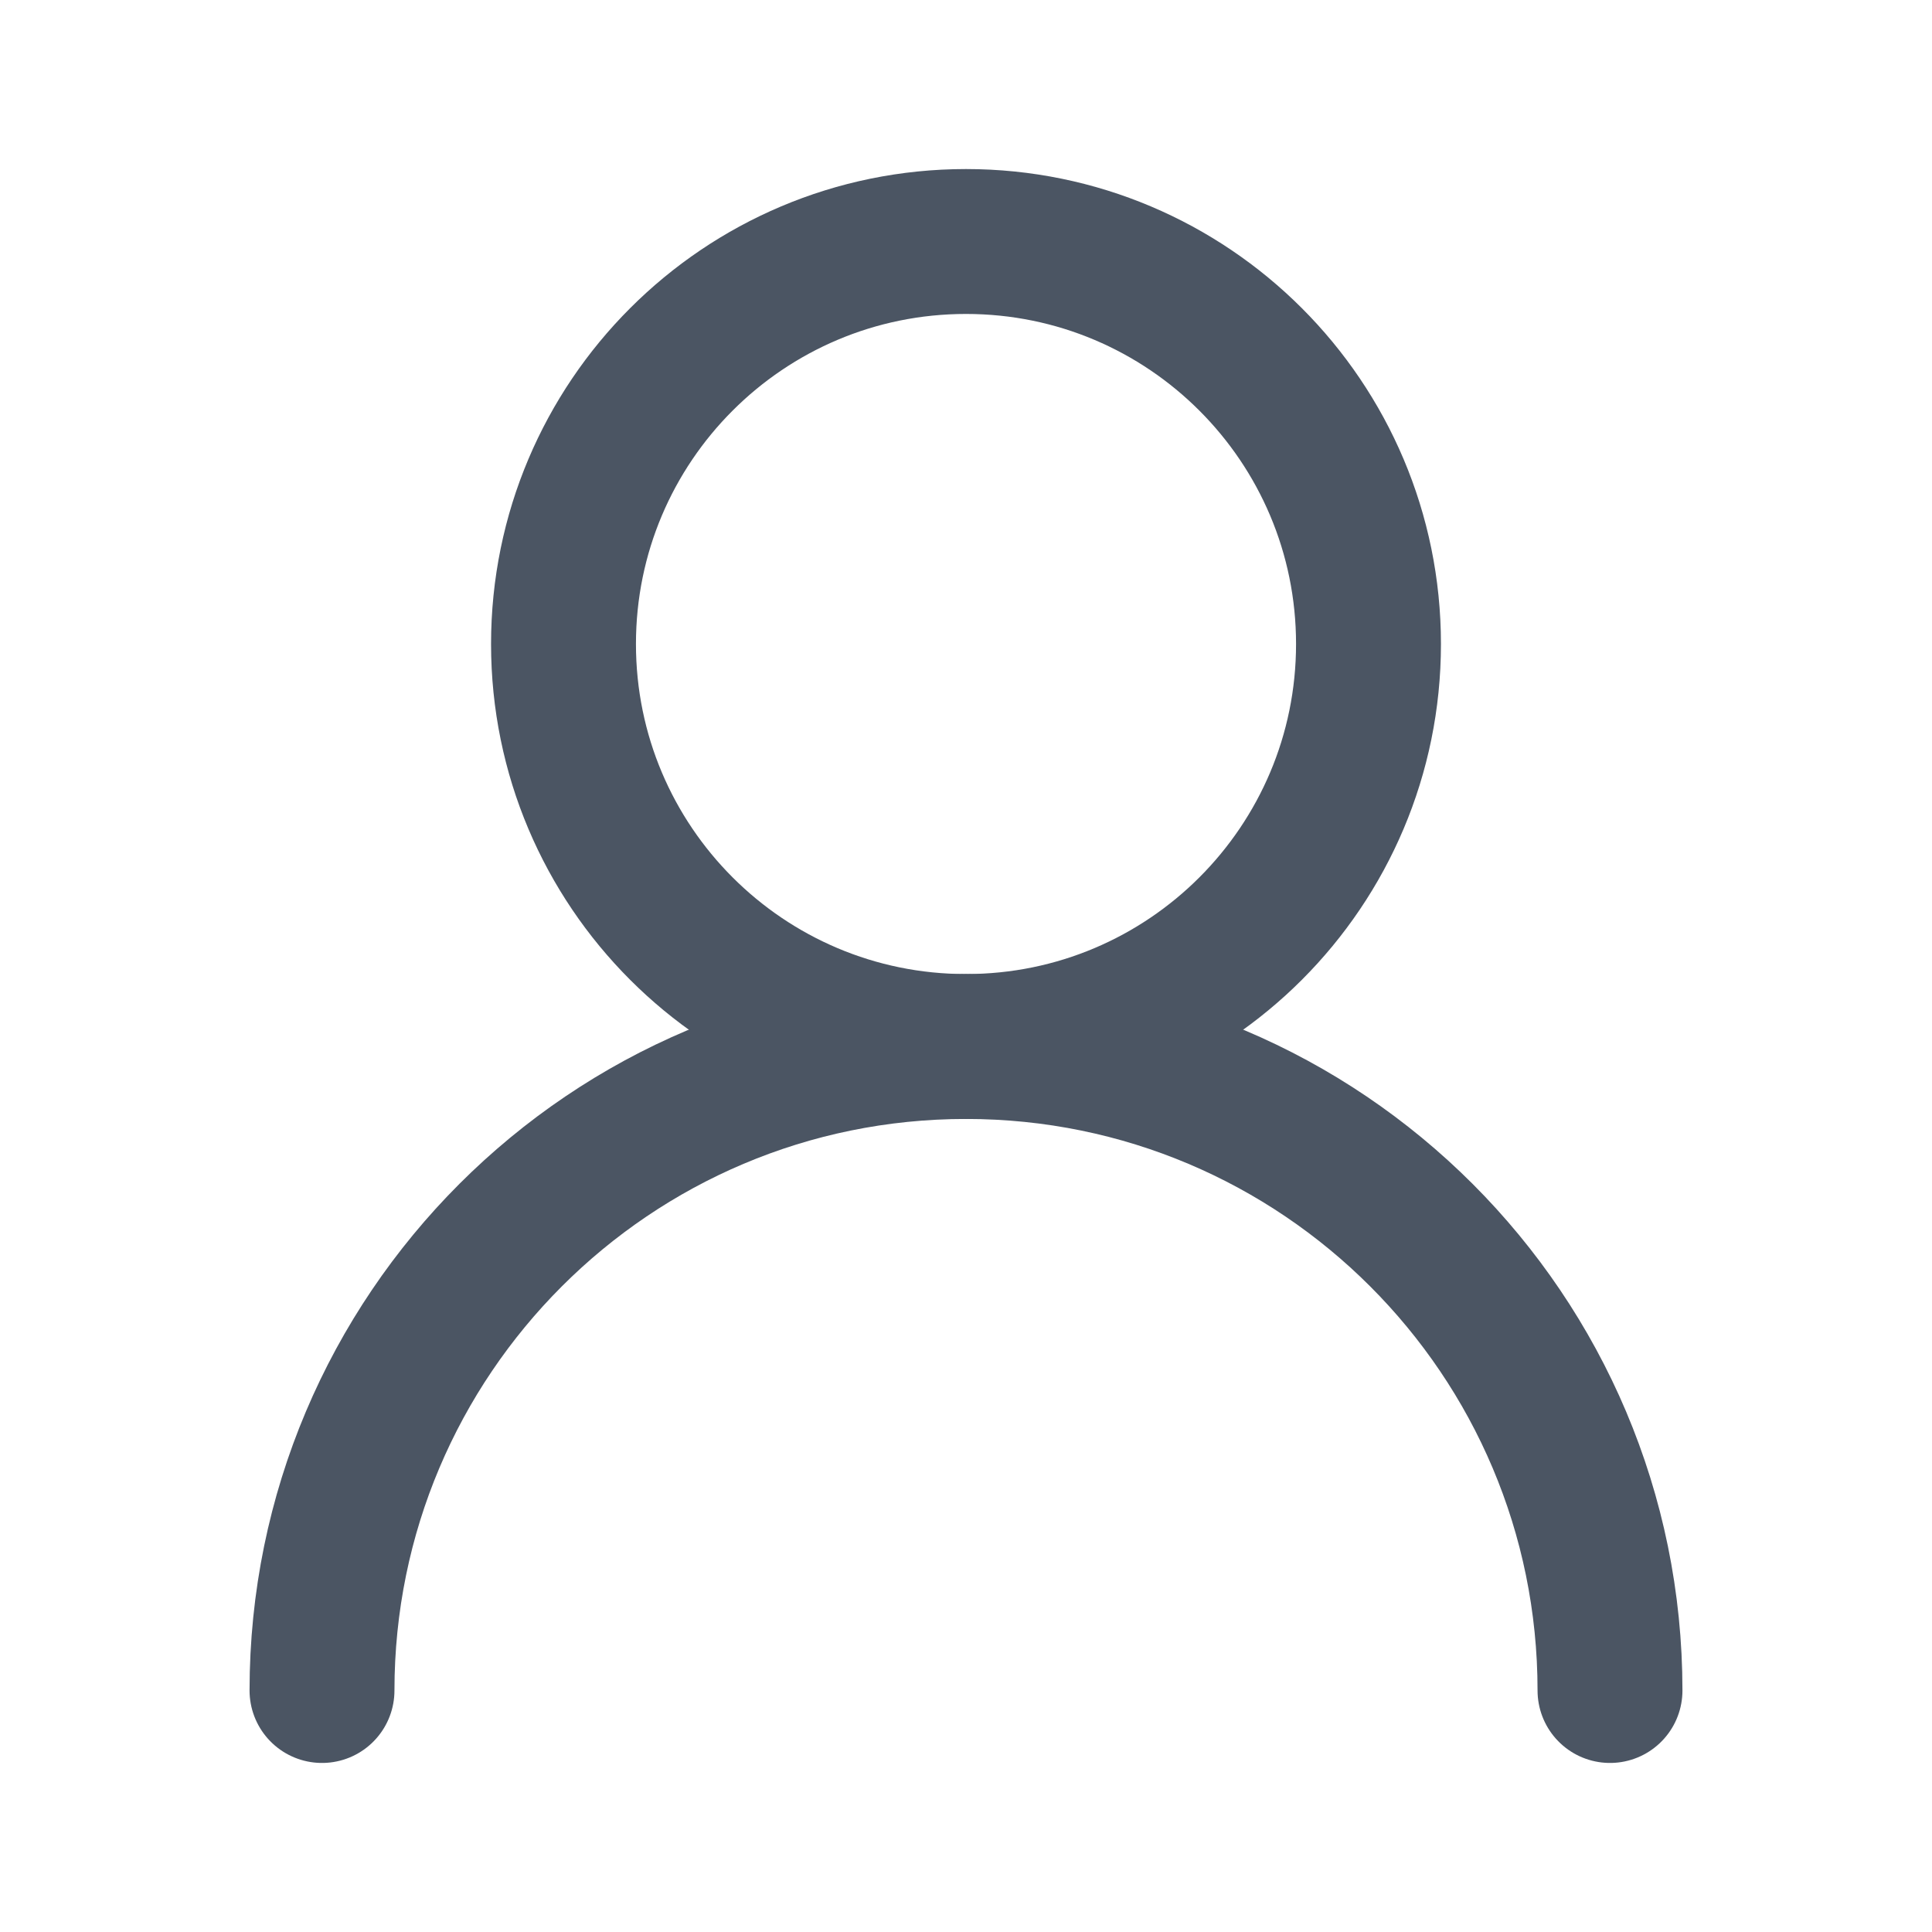
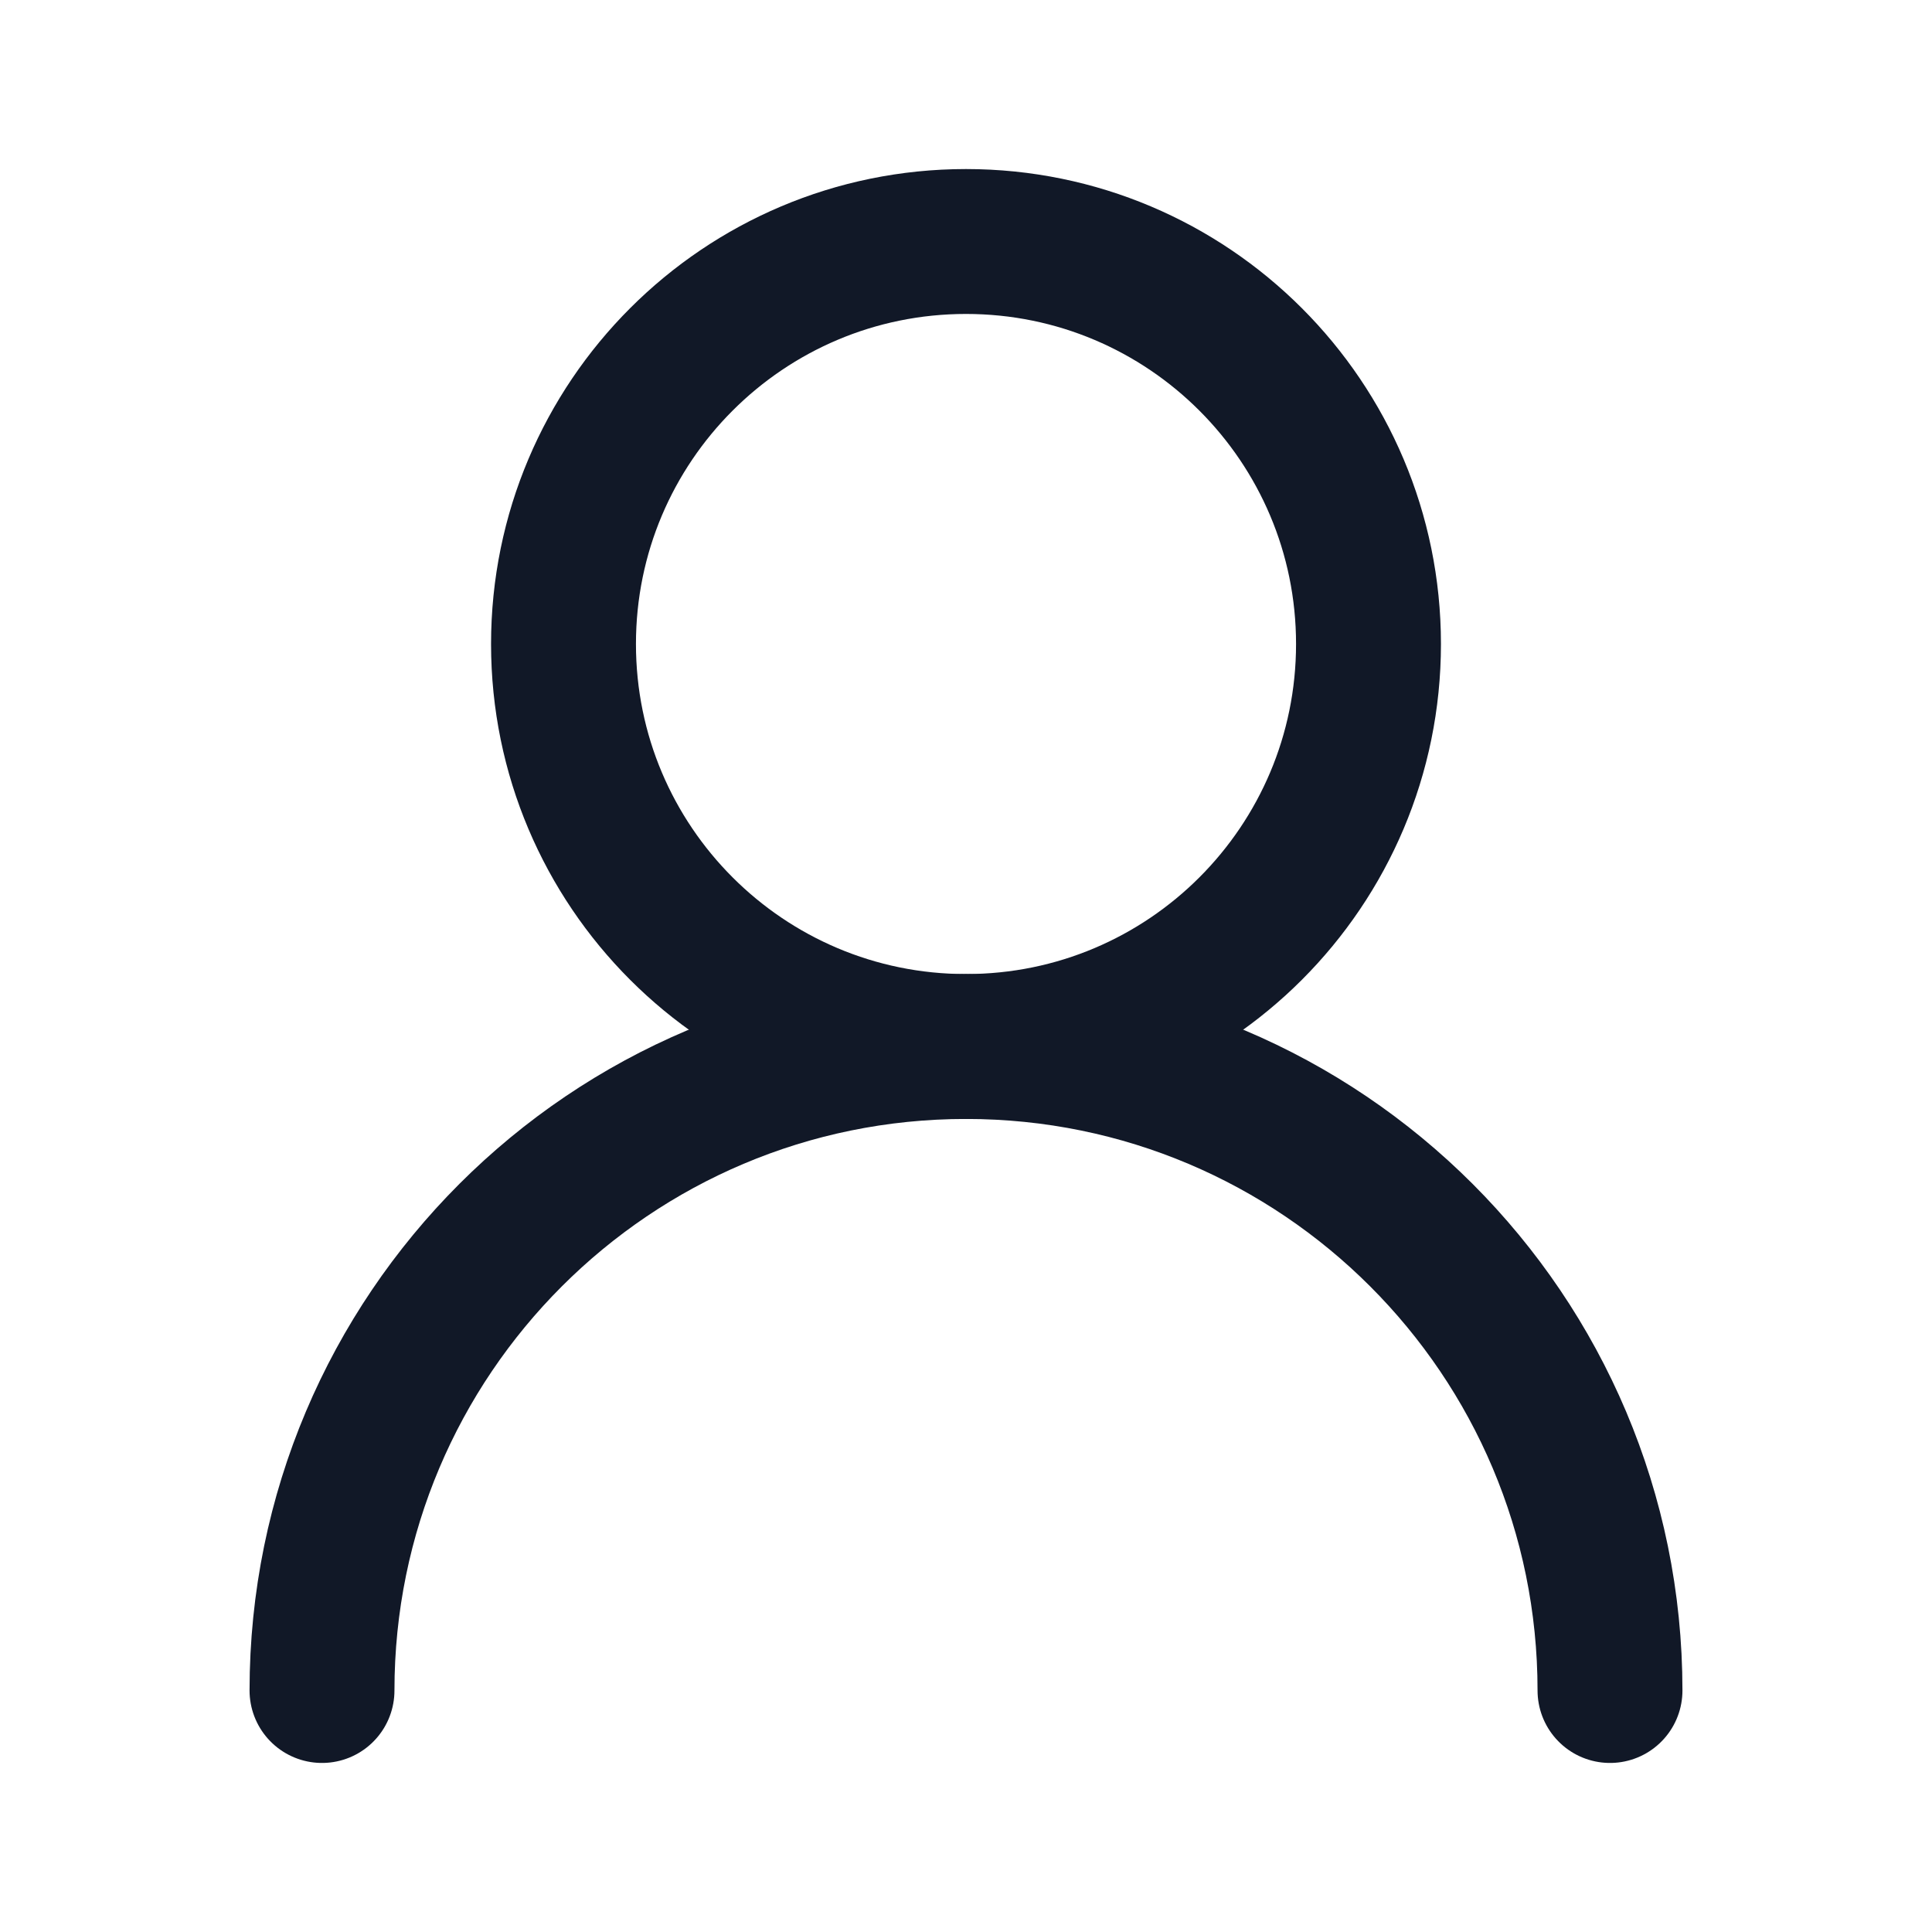
- <svg xmlns="http://www.w3.org/2000/svg" width="24" height="24" viewBox="0 0 24 24" fill="none" stroke="#4B5563" stroke-width="1.8" stroke-linecap="round" stroke-linejoin="round">
+ <svg xmlns="http://www.w3.org/2000/svg" width="24" height="24" viewBox="0 0 24 24" fill="none" stroke="#111827" stroke-width="1.8" stroke-linecap="round" stroke-linejoin="round">
  <circle cx="12" cy="8" r="5" />
  <path d="M20 21a8 8 0 0 0-16 0" />
</svg>
